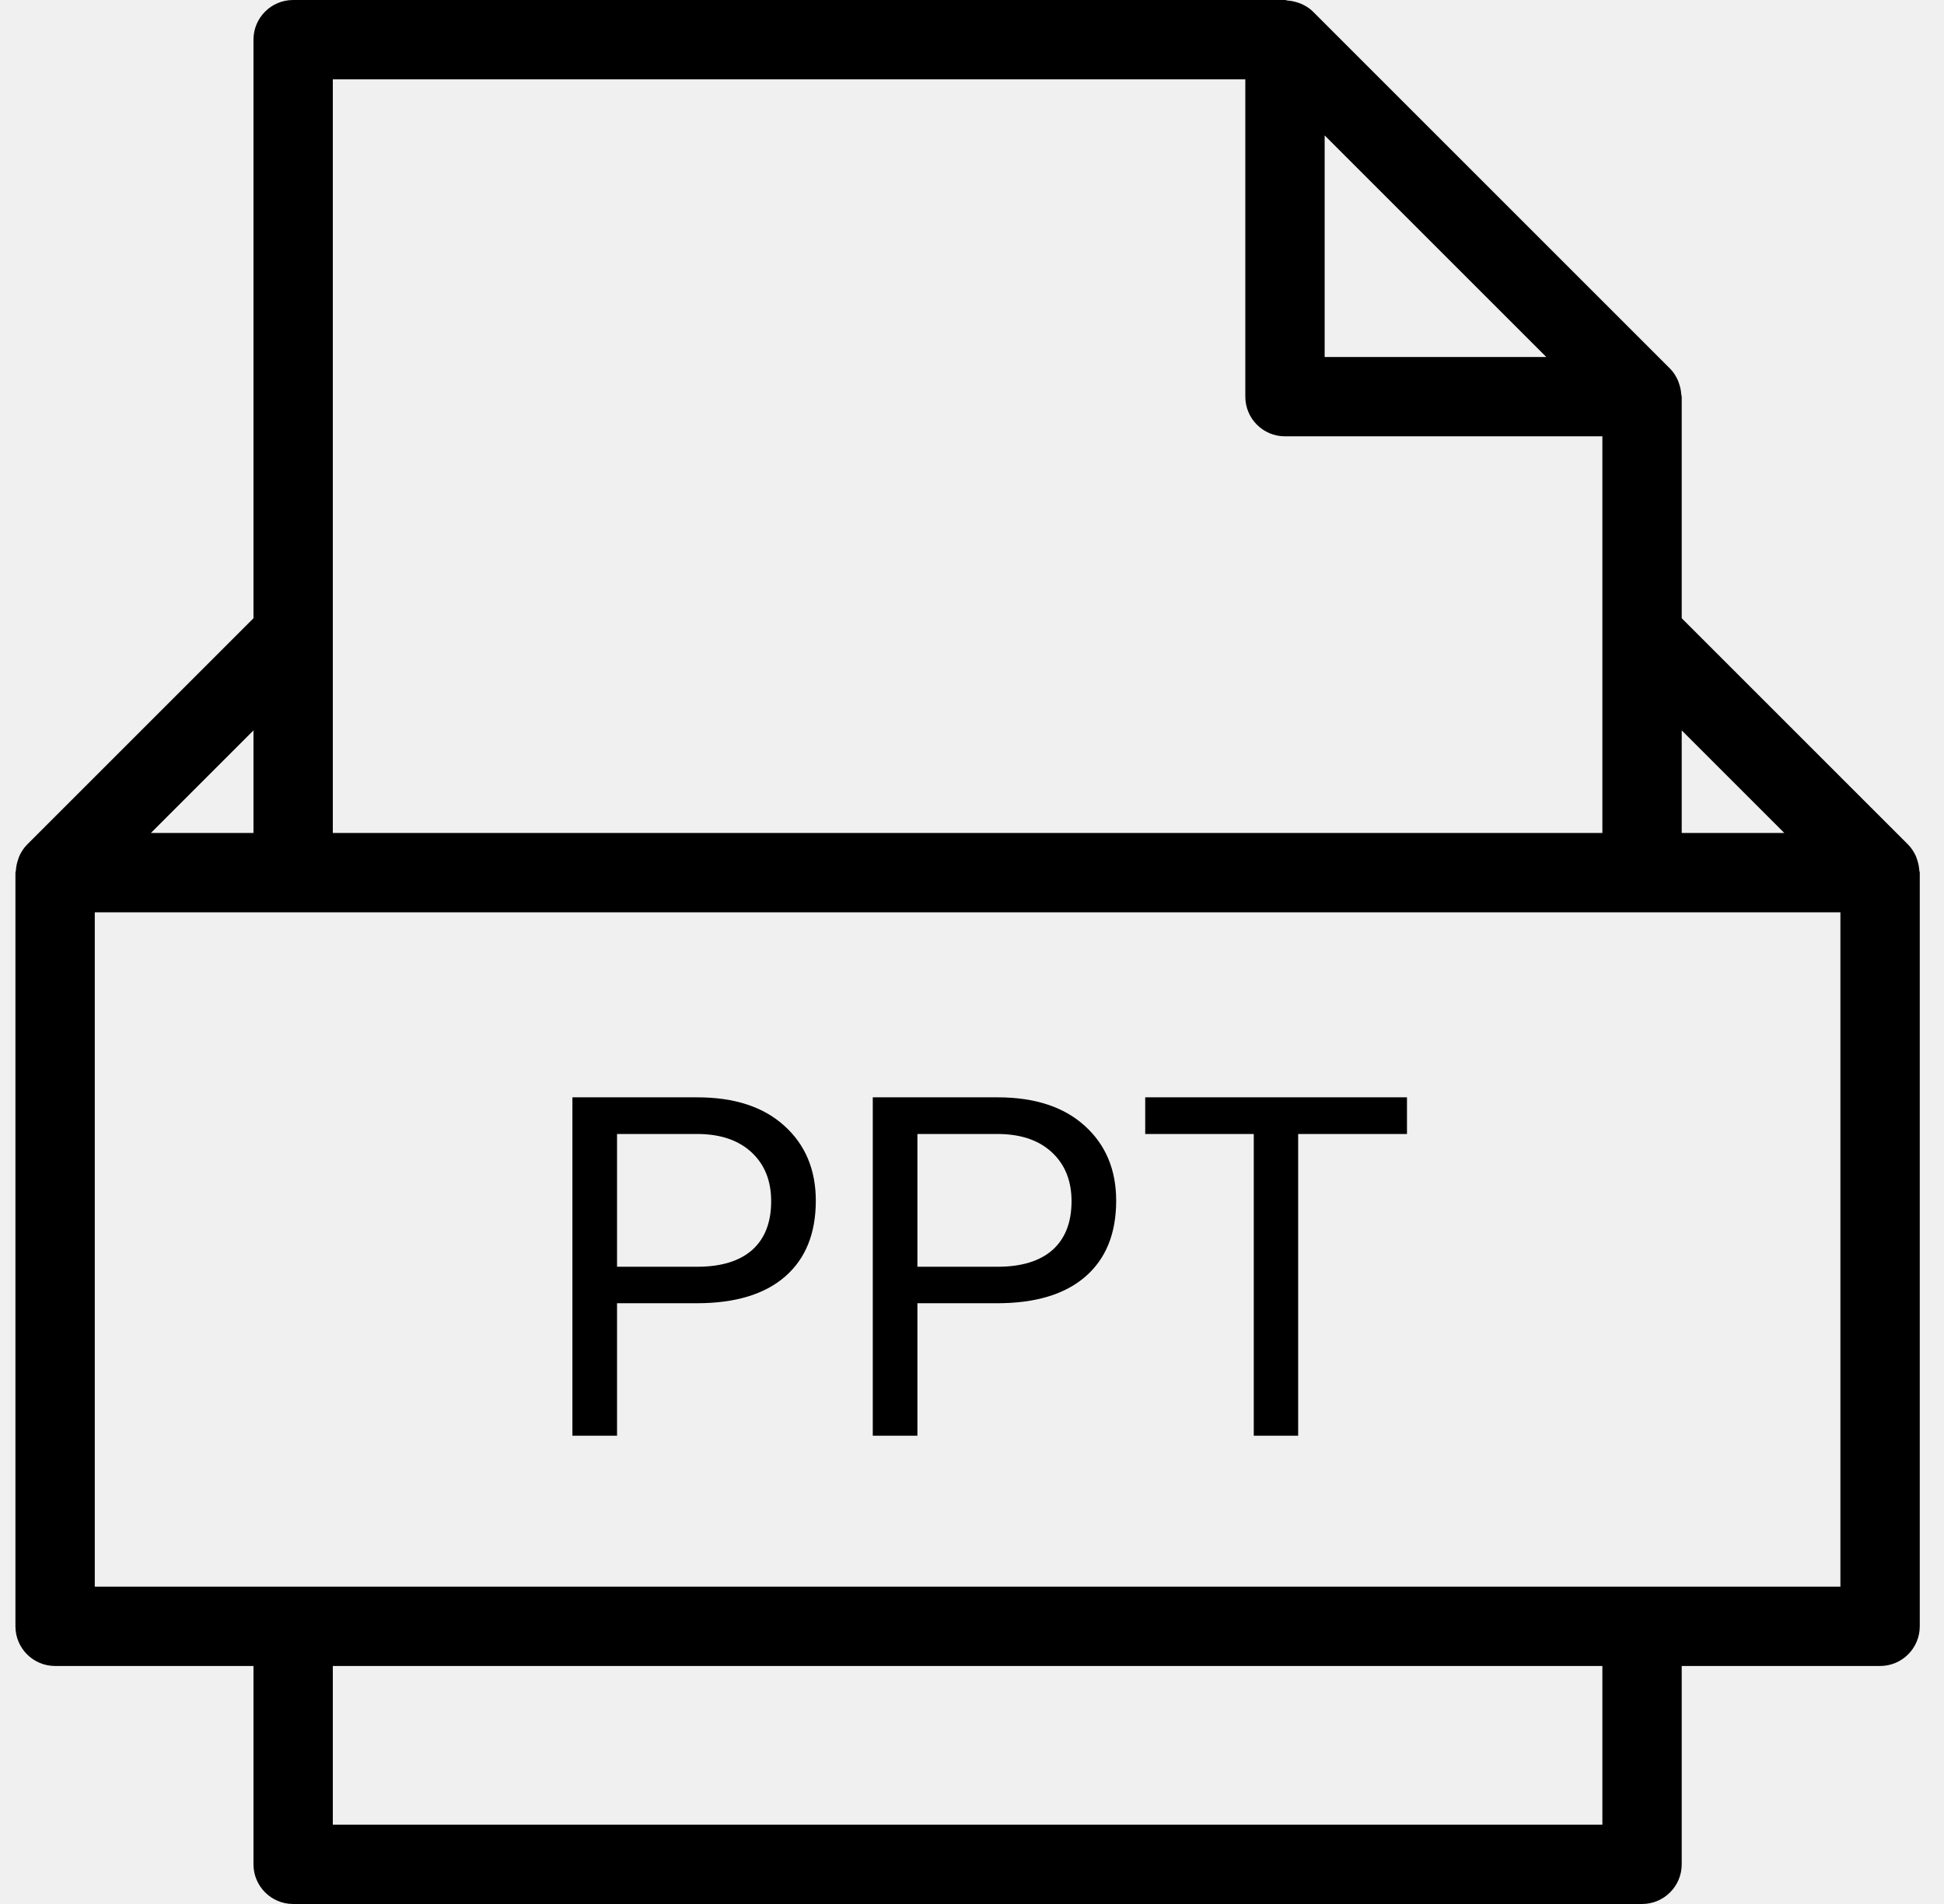
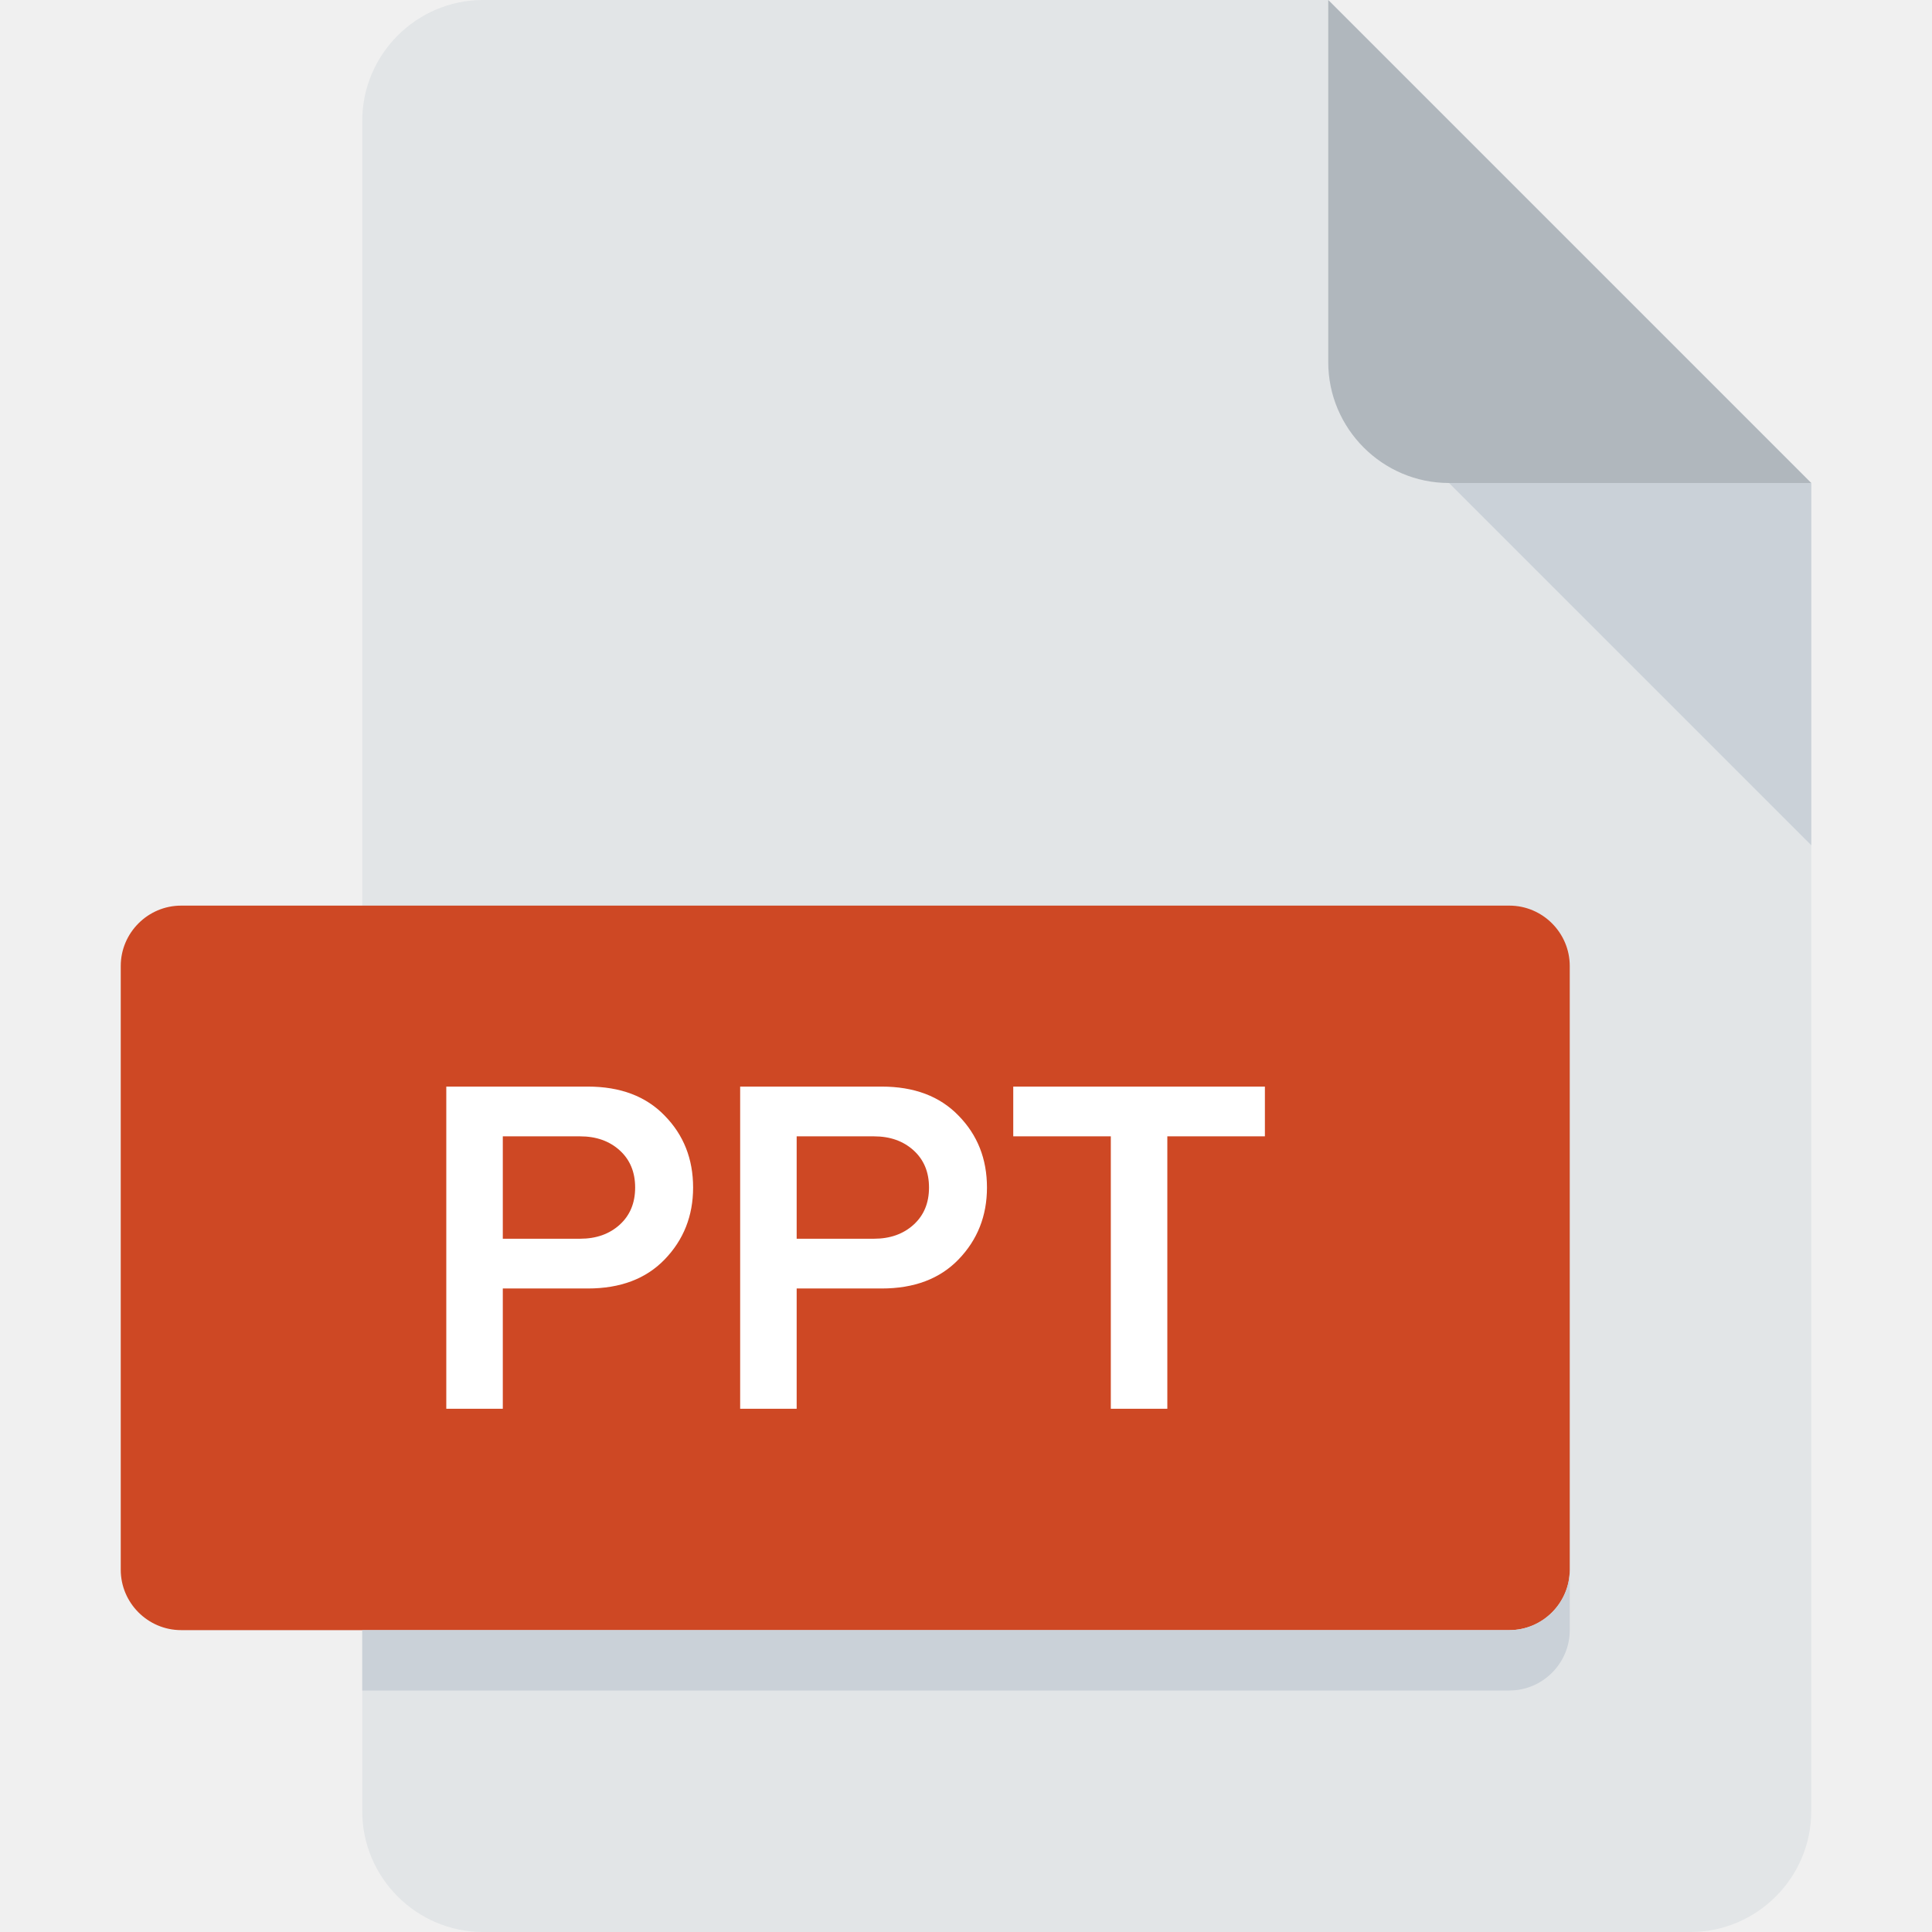
- <svg xmlns="http://www.w3.org/2000/svg" width="49" height="48" viewBox="0 0 49 48" fill="none">
-   <path d="M48.377 21.94C48.371 21.849 48.354 21.761 48.323 21.674C48.312 21.642 48.304 21.611 48.29 21.58C48.242 21.477 48.182 21.381 48.099 21.297C48.098 21.295 48.097 21.294 48.095 21.292L42.389 15.586V10C42.389 9.979 42.378 9.96 42.377 9.939C42.371 9.85 42.354 9.764 42.325 9.68C42.314 9.648 42.306 9.618 42.292 9.587C42.243 9.481 42.182 9.38 42.096 9.294L33.096 0.294C33.011 0.209 32.91 0.148 32.805 0.099C32.773 0.084 32.74 0.075 32.706 0.064C32.625 0.037 32.542 0.02 32.457 0.014C32.433 0.012 32.412 0 32.389 0H7.389C6.836 0 6.389 0.448 6.389 1V15.586L0.683 21.292C0.681 21.294 0.681 21.295 0.679 21.297C0.596 21.38 0.536 21.477 0.488 21.58C0.474 21.61 0.466 21.642 0.455 21.674C0.425 21.76 0.407 21.848 0.401 21.94C0.4 21.961 0.389 21.979 0.389 22V41C0.389 41.552 0.836 42 1.389 42H6.389V47C6.389 47.552 6.836 48 7.389 48H41.389C41.942 48 42.389 47.552 42.389 47V42H47.389C47.942 42 48.389 41.552 48.389 41V22C48.389 21.979 48.378 21.961 48.377 21.94ZM44.975 21H42.389V18.414L44.975 21ZM38.975 9H33.389V3.414L38.975 9ZM8.389 2H31.389V10C31.389 10.552 31.836 11 32.389 11H40.389V16V21H8.389V16V2ZM6.389 18.414V21H3.803L6.389 18.414ZM40.389 46H8.389V42H40.389V46ZM46.389 40H2.389V23H7.389H41.389H46.389V40Z" fill="black" />
-   <path d="M15.553 32.855V36.195H14.428V27.664H17.575C18.509 27.664 19.239 27.902 19.766 28.378C20.297 28.855 20.563 29.486 20.563 30.271C20.563 31.099 20.303 31.738 19.784 32.187C19.268 32.632 18.528 32.855 17.563 32.855H15.553ZM15.553 31.935H17.575C18.177 31.935 18.637 31.794 18.958 31.513C19.278 31.228 19.438 30.818 19.438 30.283C19.438 29.775 19.278 29.369 18.958 29.064C18.637 28.759 18.198 28.601 17.639 28.589H15.553V31.935ZM23.124 32.855V36.195H21.999V27.664H25.145C26.079 27.664 26.809 27.902 27.337 28.378C27.868 28.855 28.134 29.486 28.134 30.271C28.134 31.099 27.874 31.738 27.354 32.187C26.839 32.632 26.098 32.855 25.134 32.855H23.124ZM23.124 31.935H25.145C25.747 31.935 26.208 31.794 26.528 31.513C26.848 31.228 27.009 30.818 27.009 30.283C27.009 29.775 26.848 29.369 26.528 29.064C26.208 28.759 25.768 28.601 25.21 28.589H23.124V31.935ZM35.464 28.589H32.721V36.195H31.602V28.589H28.866V27.664H35.464V28.589Z" fill="black" />
+ <svg xmlns="http://www.w3.org/2000/svg" width="48" height="48" viewBox="0 0 48 48" fill="none">
+   <path d="M12 0C10.35 0 9 1.35 9 3V45C9 46.65 10.35 48 12 48H42C43.65 48 45 46.65 45 45V12L33 0H12Z" fill="#E2E5E7" />
+   <path d="M36 12H45L33 0V9C33 10.65 34.35 12 36 12Z" fill="#B0B7BD" />
+   <path d="M45 21L36 12H45V21Z" fill="#CAD1D8" />
+   <path d="M39 39C39 39.825 38.325 40.5 37.5 40.5H4.5C3.675 40.5 3 39.825 3 39V24C3 23.175 3.675 22.5 4.5 22.5H37.5C38.325 22.5 39 23.175 39 24V39Z" fill="#CE4824" />
+   <path d="M37.5 40.5H9V42H37.5C38.325 42 39 41.325 39 40.5V39C39 39.825 38.325 40.5 37.5 40.5Z" fill="#CAD1D8" />
+   <path d="M12.492 35H11.088V26.996H14.604C15.412 26.996 16.048 27.236 16.512 27.716C16.984 28.196 17.22 28.792 17.22 29.504C17.22 30.208 16.984 30.804 16.512 31.292C16.048 31.772 15.412 32.012 14.604 32.012H12.492V35ZM14.412 30.776C14.812 30.776 15.14 30.66 15.396 30.428C15.652 30.196 15.78 29.888 15.78 29.504C15.78 29.12 15.652 28.812 15.396 28.58C15.14 28.348 14.812 28.232 14.412 28.232H12.492V30.776H14.412ZM19.793 35H18.389V26.996H21.905C22.713 26.996 23.349 27.236 23.813 27.716C24.285 28.196 24.521 28.792 24.521 29.504C24.521 30.208 24.285 30.804 23.813 31.292C23.349 31.772 22.713 32.012 21.905 32.012H19.793V35ZM21.713 30.776C22.113 30.776 22.441 30.66 22.697 30.428C22.953 30.196 23.081 29.888 23.081 29.504C23.081 29.12 22.953 28.812 22.697 28.58C22.441 28.348 22.113 28.232 21.713 28.232H19.793V30.776H21.713ZM29.002 35H27.598V28.232H25.174V26.996H31.426V28.232H29.002V35Z" fill="white" />
</svg>
